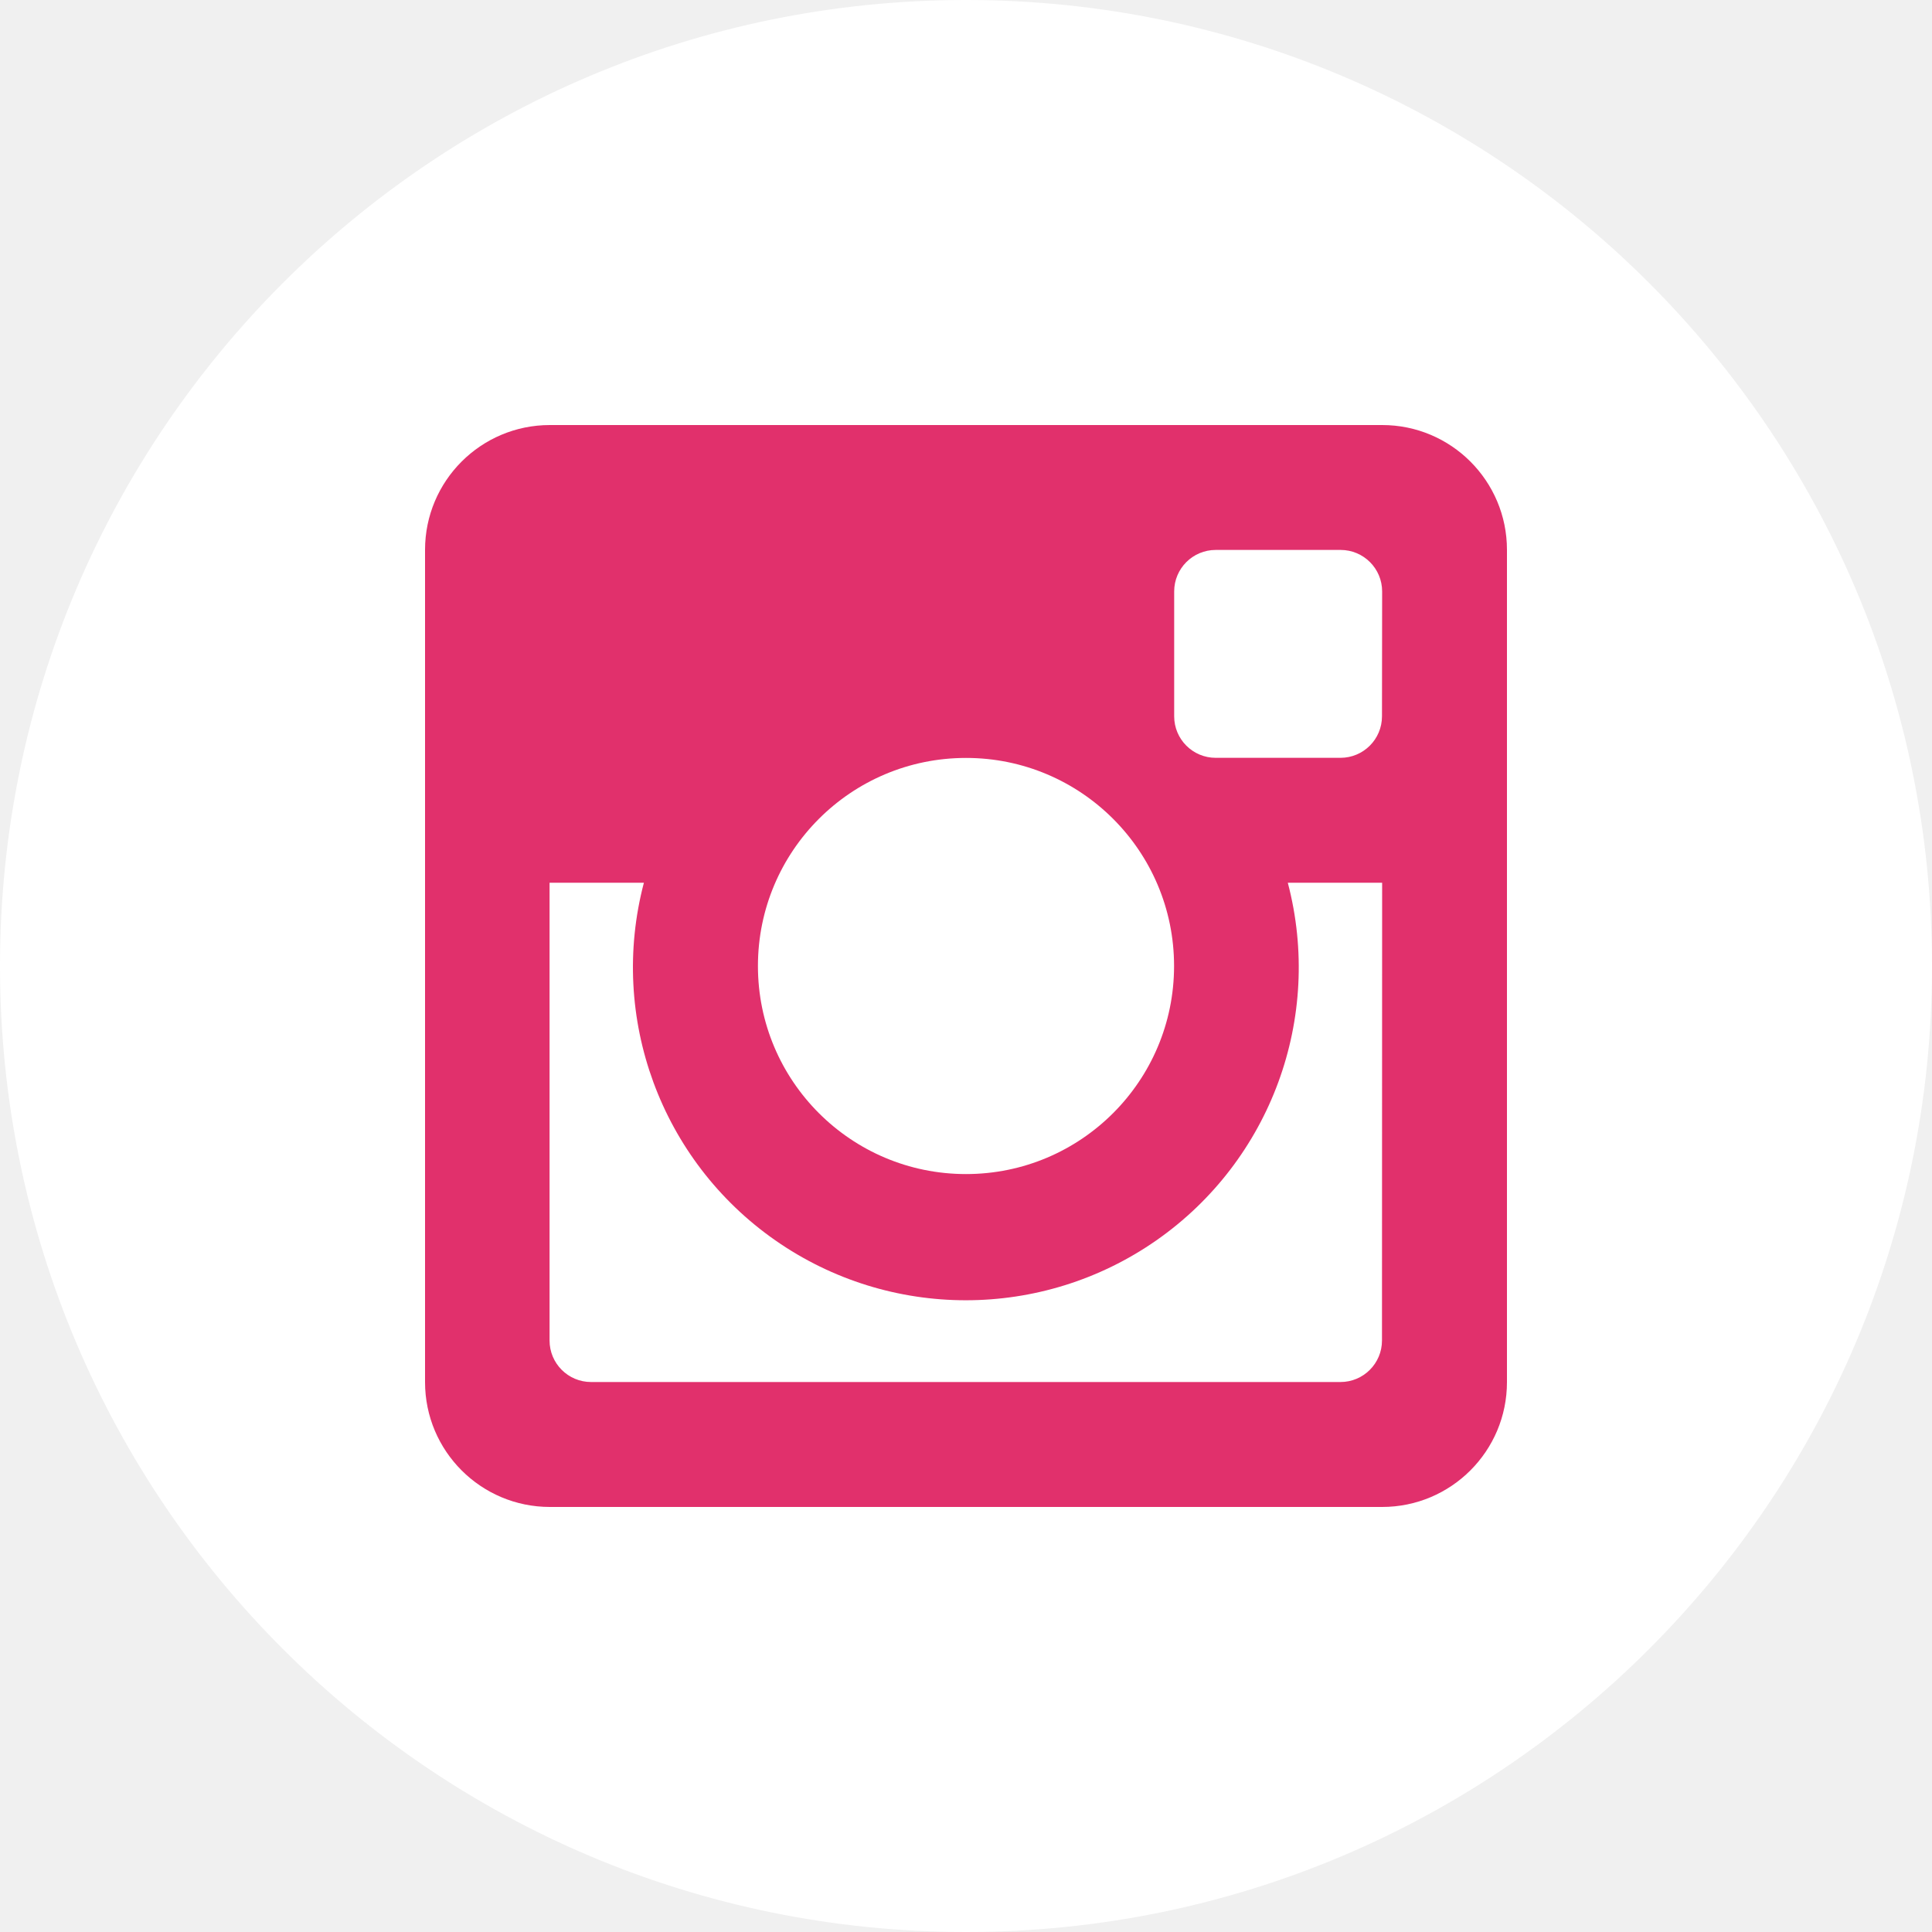
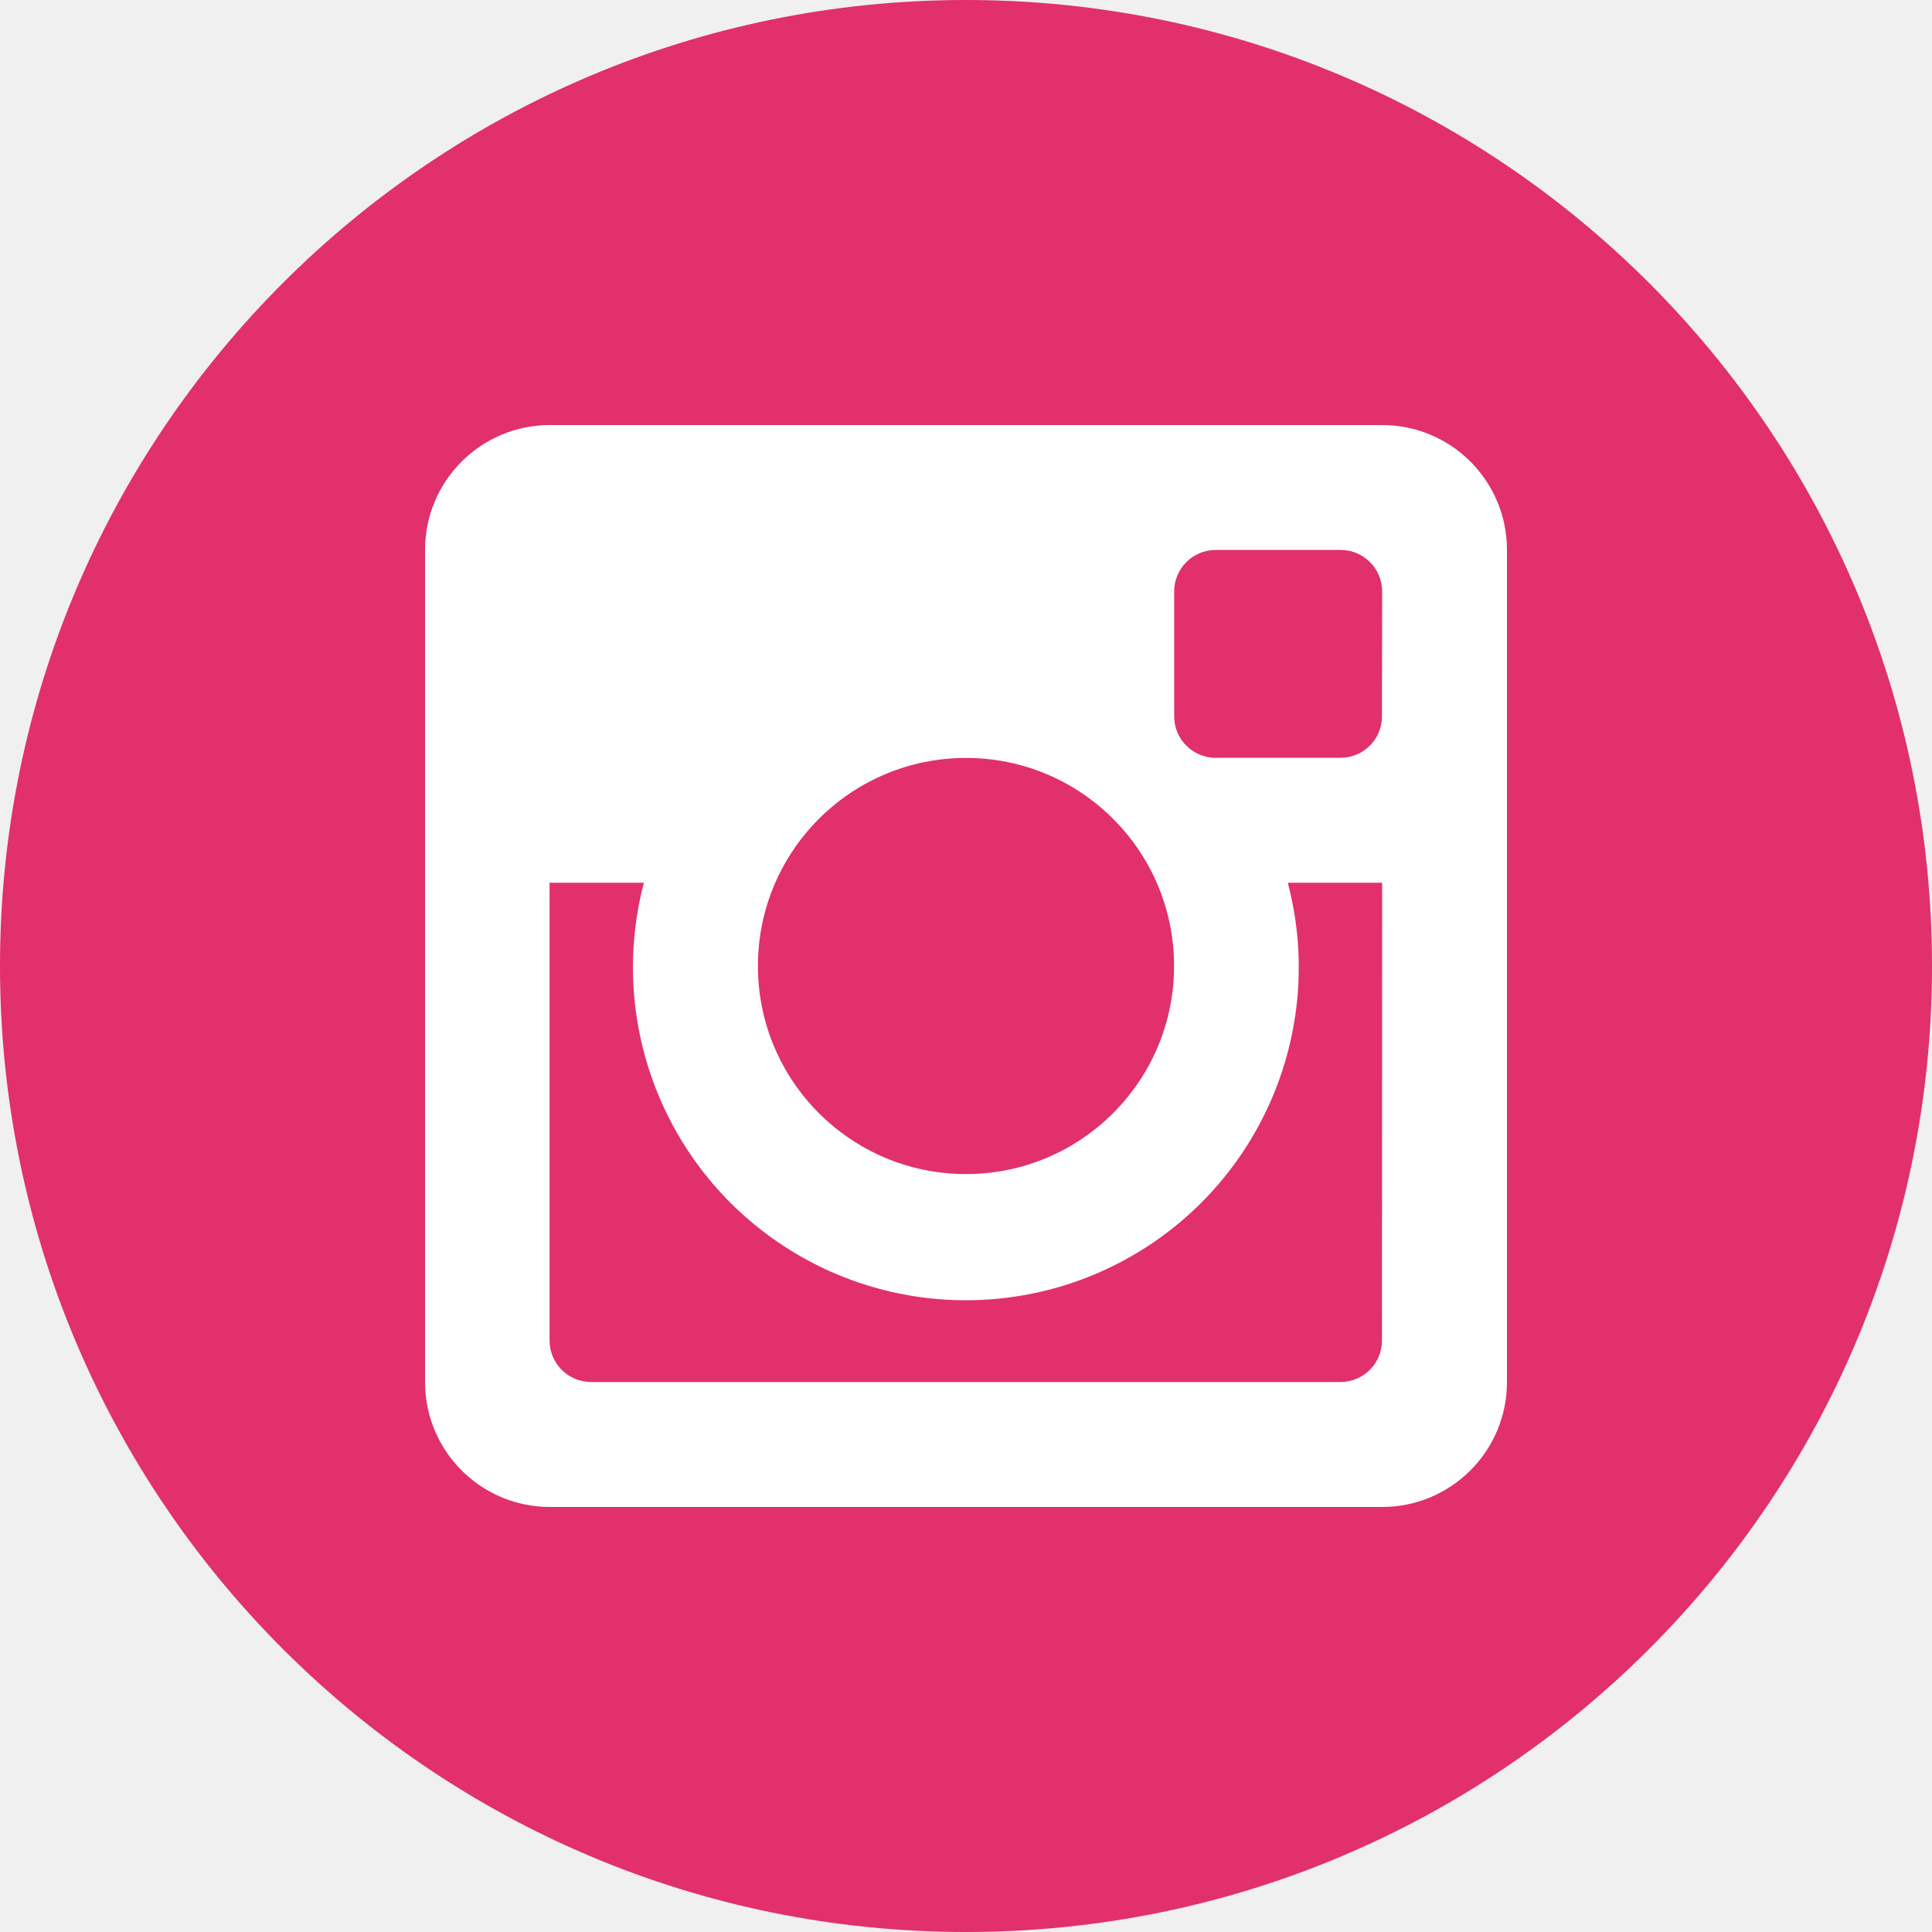
<svg xmlns="http://www.w3.org/2000/svg" id="Layer_1" data-name="Layer 1" viewBox="0 0 512 512">
  <g id="Instagram">
-     <circle id="back" cx="256" cy="256" r="256" fill="white" />
-     <path id="Instagram-2" data-name="Instagram" d="M366.28,233.93h-25a88.22,88.22,0,1,1-170.64,0h-25V355.25a11,11,0,0,0,11,11H355.24a11,11,0,0,0,11-11Zm0-77.19a11,11,0,0,0-11-11H322.17a11,11,0,0,0-11,11v33.09a11,11,0,0,0,11,11h33.07a11,11,0,0,0,11-11ZM256,200.86A55.14,55.14,0,1,0,311.14,256,55.13,55.13,0,0,0,256,200.86m110.28,198.5H145.72a33.09,33.09,0,0,1-33.08-33.09V145.72a33.08,33.08,0,0,1,33.08-33.08H366.28a33.07,33.07,0,0,1,33.08,33.08V366.27a33.08,33.08,0,0,1-33.08,33.09" fill="#e1306c" fill-rule="evenodd" />
+     <circle id="back" cx="256" cy="256" r="256" fill="#e1306c" />
+     <path id="Instagram-2" data-name="Instagram" d="M366.28,233.93h-25a88.22,88.22,0,1,1-170.64,0h-25V355.25a11,11,0,0,0,11,11H355.24a11,11,0,0,0,11-11Zm0-77.19a11,11,0,0,0-11-11H322.17a11,11,0,0,0-11,11v33.09a11,11,0,0,0,11,11h33.07a11,11,0,0,0,11-11ZM256,200.86A55.14,55.14,0,1,0,311.14,256,55.13,55.13,0,0,0,256,200.86m110.28,198.5H145.72a33.09,33.09,0,0,1-33.08-33.09V145.72a33.08,33.08,0,0,1,33.08-33.08H366.28a33.07,33.07,0,0,1,33.08,33.08V366.27a33.08,33.08,0,0,1-33.08,33.09" fill="white" fill-rule="evenodd" />
  </g>
</svg>
